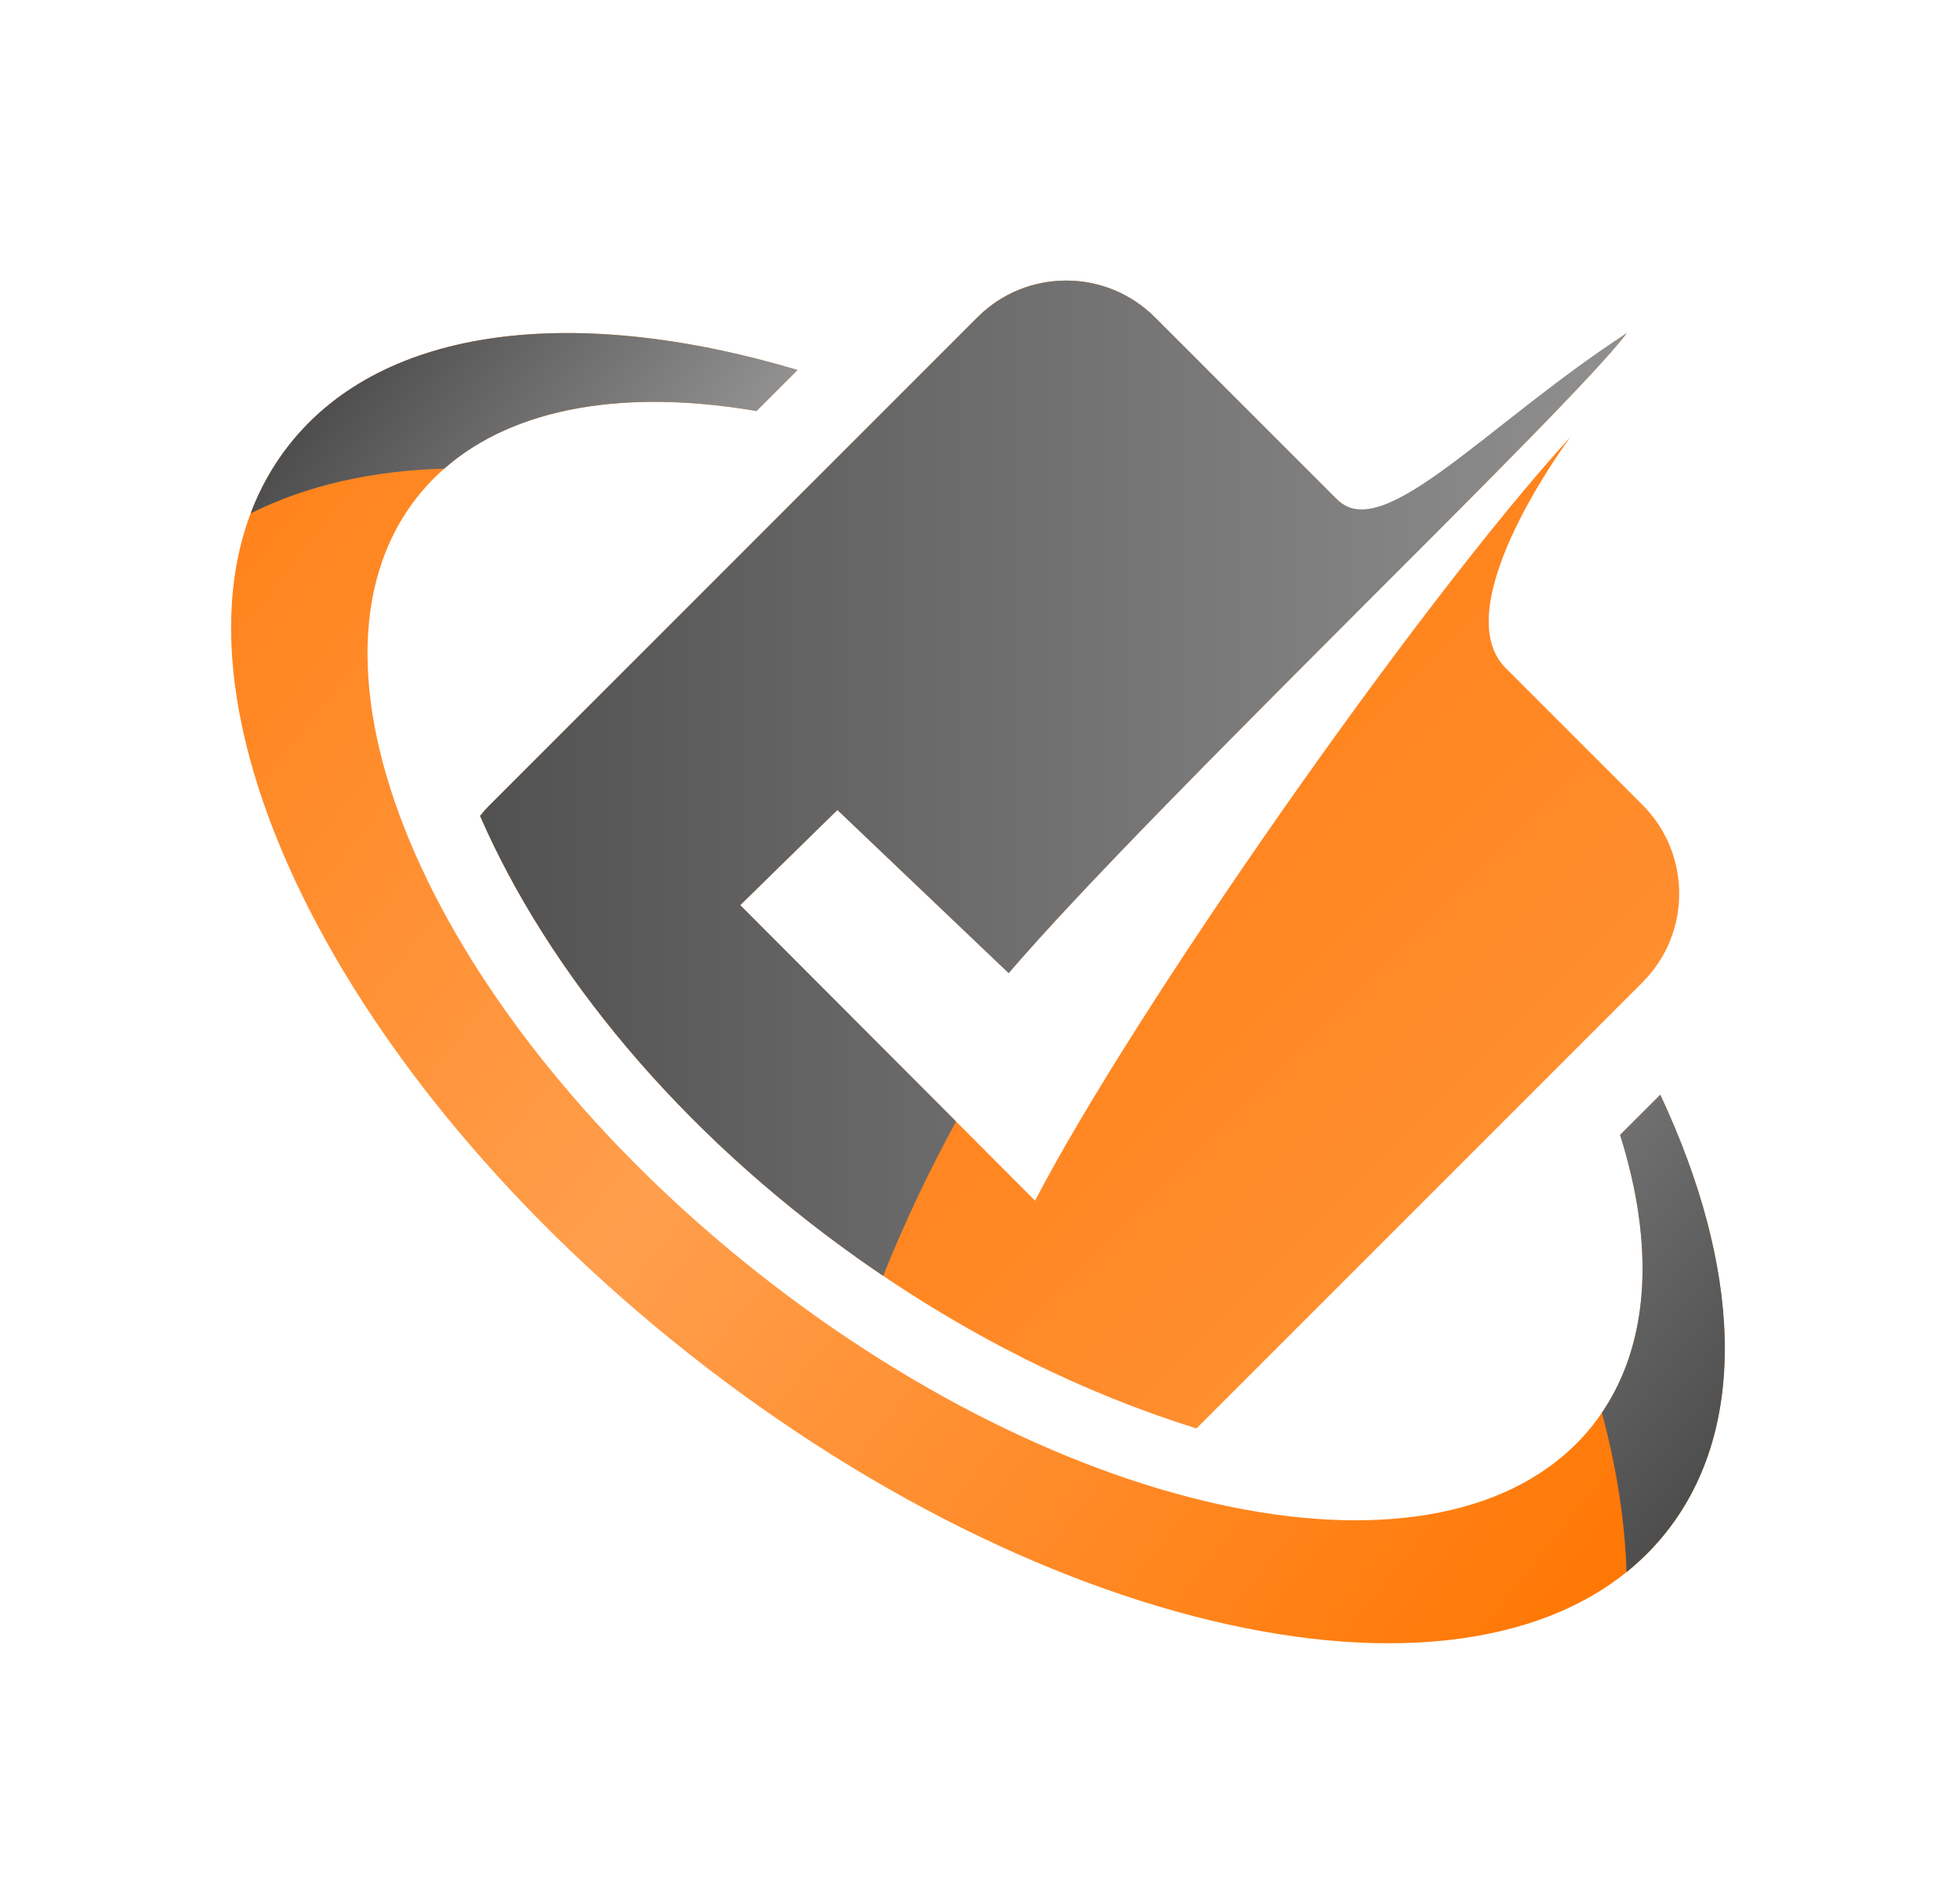
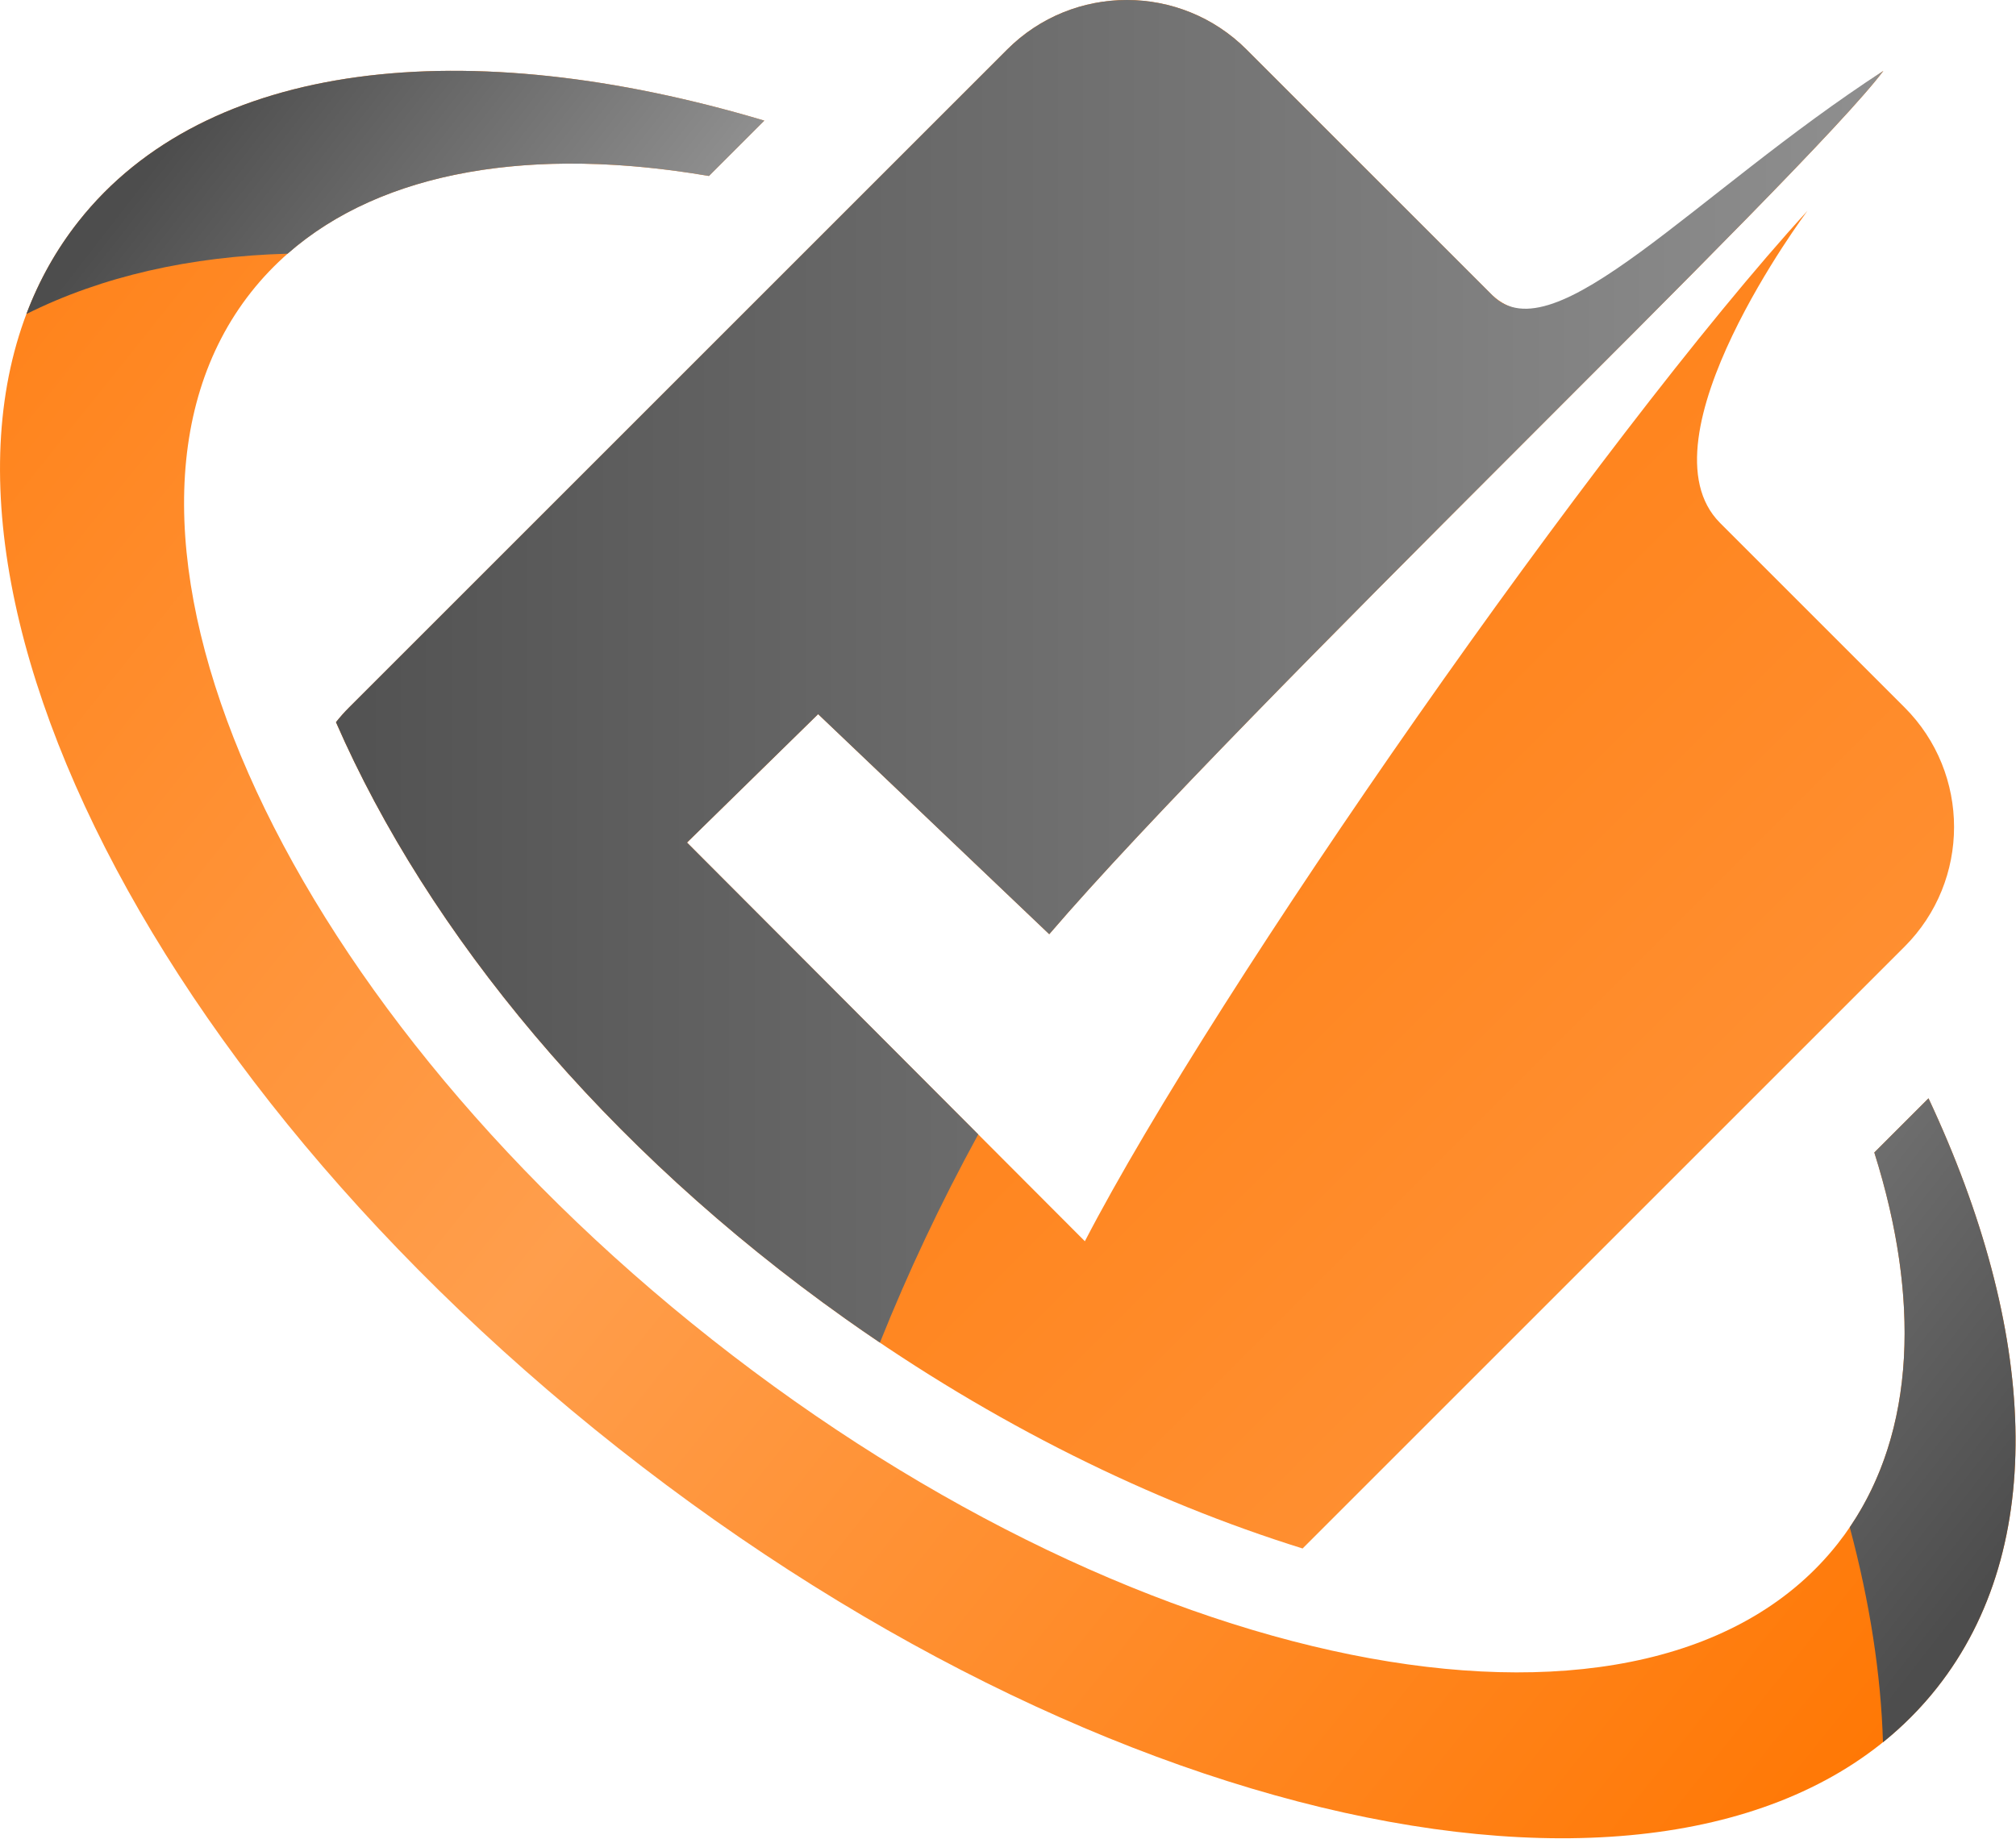
- <svg xmlns="http://www.w3.org/2000/svg" width="2061" height="1996" viewBox="-243 -295 2061 1996" version="1.1" xml:space="preserve" style="fill-rule:evenodd;clip-rule:evenodd;stroke-linejoin:round;stroke-miterlimit:2;">
+ <svg xmlns="http://www.w3.org/2000/svg" width="1571" height="1433" viewBox="0 0 1571 1433" version="1.1" xml:space="preserve" style="fill-rule:evenodd;clip-rule:evenodd;stroke-linejoin:round;stroke-miterlimit:2;">
  <g transform="matrix(1,0,0,1,-850.542,-90.487)">
    <g transform="matrix(5.95339,0,0,5.95339,-2251.08,-7988.84)">
      <g id="Layer1">
        <g>
          <g transform="matrix(0.739318,0.739318,-0.739318,0.739318,1678.41,-265.304)">
            <path d="M408.15,1914.2C408.055,1913.38 408.006,1912.56 408.006,1911.72L408.006,1795.22C408.006,1783.53 417.502,1774.03 429.197,1774.03L472.713,1774.03C484.845,1773.54 481.967,1747.87 487.463,1719.55C489.744,1735.52 487.23,1832.74 490.064,1869.83L450.118,1870.8L449.882,1893.78L520.402,1893.86C509.632,1859.88 494.876,1777.22 493.132,1738.65C493.132,1738.65 498.212,1774.03 513.035,1774.03L545.69,1774.03C557.386,1774.03 566.881,1783.53 566.881,1795.22L566.881,1901.79C549.227,1911.05 528.566,1918.1 506.042,1921.93C469.601,1928.12 434.974,1924.72 408.15,1914.2Z" style="fill:url(#_Linear1);" />
          </g>
          <g transform="matrix(1,0,0,1,-25.5902,175.995)">
            <path d="M661.751,1356.88C660.232,1355.86 658.718,1354.81 657.21,1353.74C625.693,1331.37 602.604,1303.26 590.551,1275.65C591.082,1274.98 591.658,1274.33 592.278,1273.71L678.404,1187.59C687.05,1178.94 701.091,1178.94 709.738,1187.59L741.909,1219.76C749.994,1227.84 768.345,1206.44 793.094,1190.38C782.976,1203.88 709.243,1273.89 683.913,1303.41L653.663,1274.6L636.499,1291.41L674.62,1329.62C669.689,1338.64 665.396,1347.76 661.751,1356.88Z" style="fill:url(#_Linear2);" />
          </g>
          <g>
            <g transform="matrix(0.517282,0.408188,-0.408188,0.517282,816.397,507.084)">
              <path d="M883.069,1224.38C928.542,1247.16 956.942,1279.46 956.942,1315.25C956.942,1384.2 851.576,1440.17 721.795,1440.17C592.014,1440.17 486.648,1384.2 486.648,1315.25C486.648,1274.31 523.814,1237.93 581.188,1215.14L579.368,1230.59C544.045,1249.81 522.267,1276.09 522.267,1305.05C522.267,1363.91 612.211,1411.69 722.997,1411.69C833.784,1411.69 923.728,1363.91 923.728,1305.05C923.728,1280.35 907.876,1257.59 881.286,1239.5L883.069,1224.38Z" style="fill:url(#_Linear3);" />
            </g>
            <g transform="matrix(0.517282,0.408188,-0.408188,0.517282,816.397,507.084)">
              <path d="M489.918,1336.12C487.767,1329.33 486.648,1322.36 486.648,1315.25C486.648,1274.31 523.814,1237.93 581.188,1215.14L579.368,1230.59C548.361,1247.46 527.792,1269.78 523.227,1294.56C508.448,1306.89 497.081,1320.87 489.918,1336.12ZM923.584,1300.98C921.946,1277.85 906.409,1256.59 881.286,1239.5L883.069,1224.38C928.542,1247.16 956.942,1279.46 956.942,1315.25C956.942,1320.38 956.359,1325.45 955.224,1330.42C946.469,1319.99 935.834,1310.12 923.584,1300.98Z" style="fill:url(#_Linear4);" />
            </g>
          </g>
        </g>
      </g>
    </g>
  </g>
  <defs>
    <linearGradient id="_Linear1" x1="0" y1="0" x2="1" y2="0" gradientUnits="userSpaceOnUse" gradientTransform="matrix(548.936,0,0,709.867,408.006,1570.08)">
      <stop offset="0" style="stop-color:rgb(255,121,9);stop-opacity:1" />
      <stop offset="0.51" style="stop-color:rgb(255,158,76);stop-opacity:1" />
      <stop offset="1" style="stop-color:rgb(255,120,5);stop-opacity:1" />
    </linearGradient>
    <linearGradient id="_Linear2" x1="0" y1="0" x2="1" y2="0" gradientUnits="userSpaceOnUse" gradientTransform="matrix(447.786,0,0,483.095,577.62,1373.19)">
      <stop offset="0" style="stop-color:rgb(77,77,77);stop-opacity:1" />
      <stop offset="0.94" style="stop-color:rgb(208,208,208);stop-opacity:1" />
      <stop offset="1" style="stop-color:rgb(77,77,77);stop-opacity:1" />
    </linearGradient>
    <linearGradient id="_Linear3" x1="0" y1="0" x2="1" y2="0" gradientUnits="userSpaceOnUse" gradientTransform="matrix(548.936,0,0,709.867,408.006,1570.08)">
      <stop offset="0" style="stop-color:rgb(255,121,9);stop-opacity:1" />
      <stop offset="0.51" style="stop-color:rgb(255,158,76);stop-opacity:1" />
      <stop offset="1" style="stop-color:rgb(255,120,5);stop-opacity:1" />
    </linearGradient>
    <linearGradient id="_Linear4" x1="0" y1="0" x2="1" y2="0" gradientUnits="userSpaceOnUse" gradientTransform="matrix(470.295,0,0,120.97,486.648,1275.63)">
      <stop offset="0" style="stop-color:rgb(77,77,77);stop-opacity:1" />
      <stop offset="0.39" style="stop-color:rgb(208,208,208);stop-opacity:1" />
      <stop offset="1" style="stop-color:rgb(77,77,77);stop-opacity:1" />
    </linearGradient>
  </defs>
</svg>
